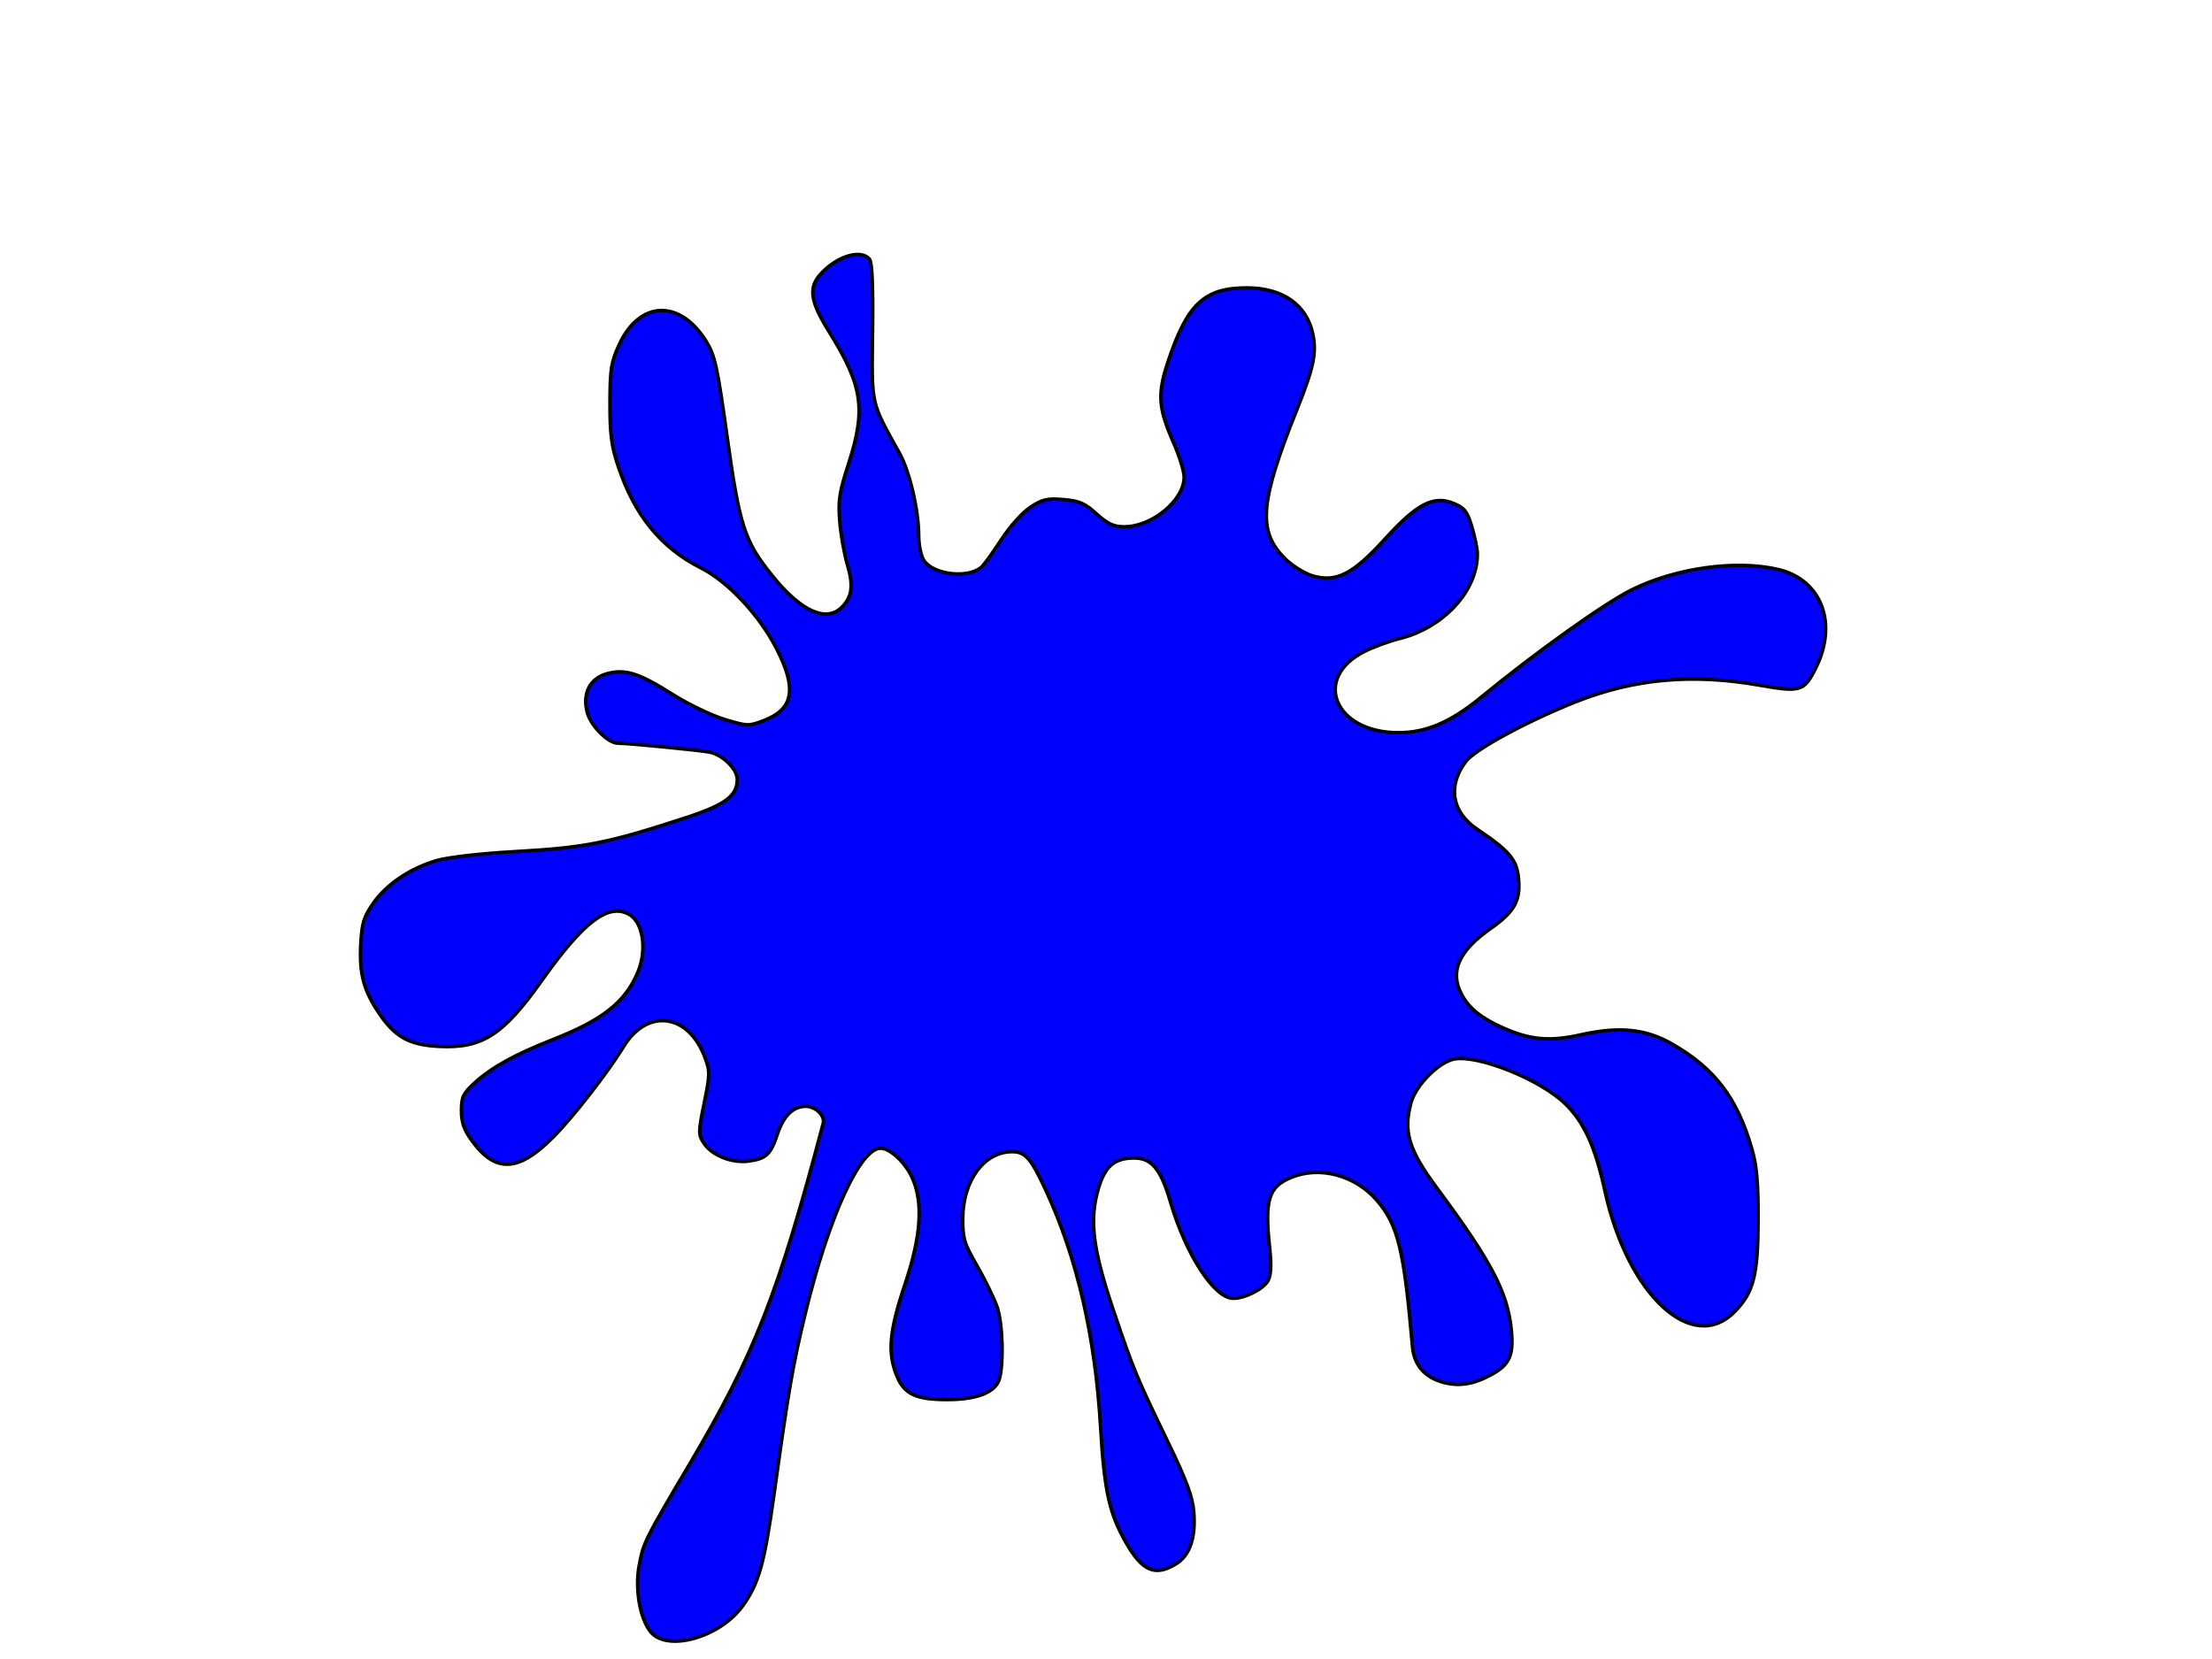
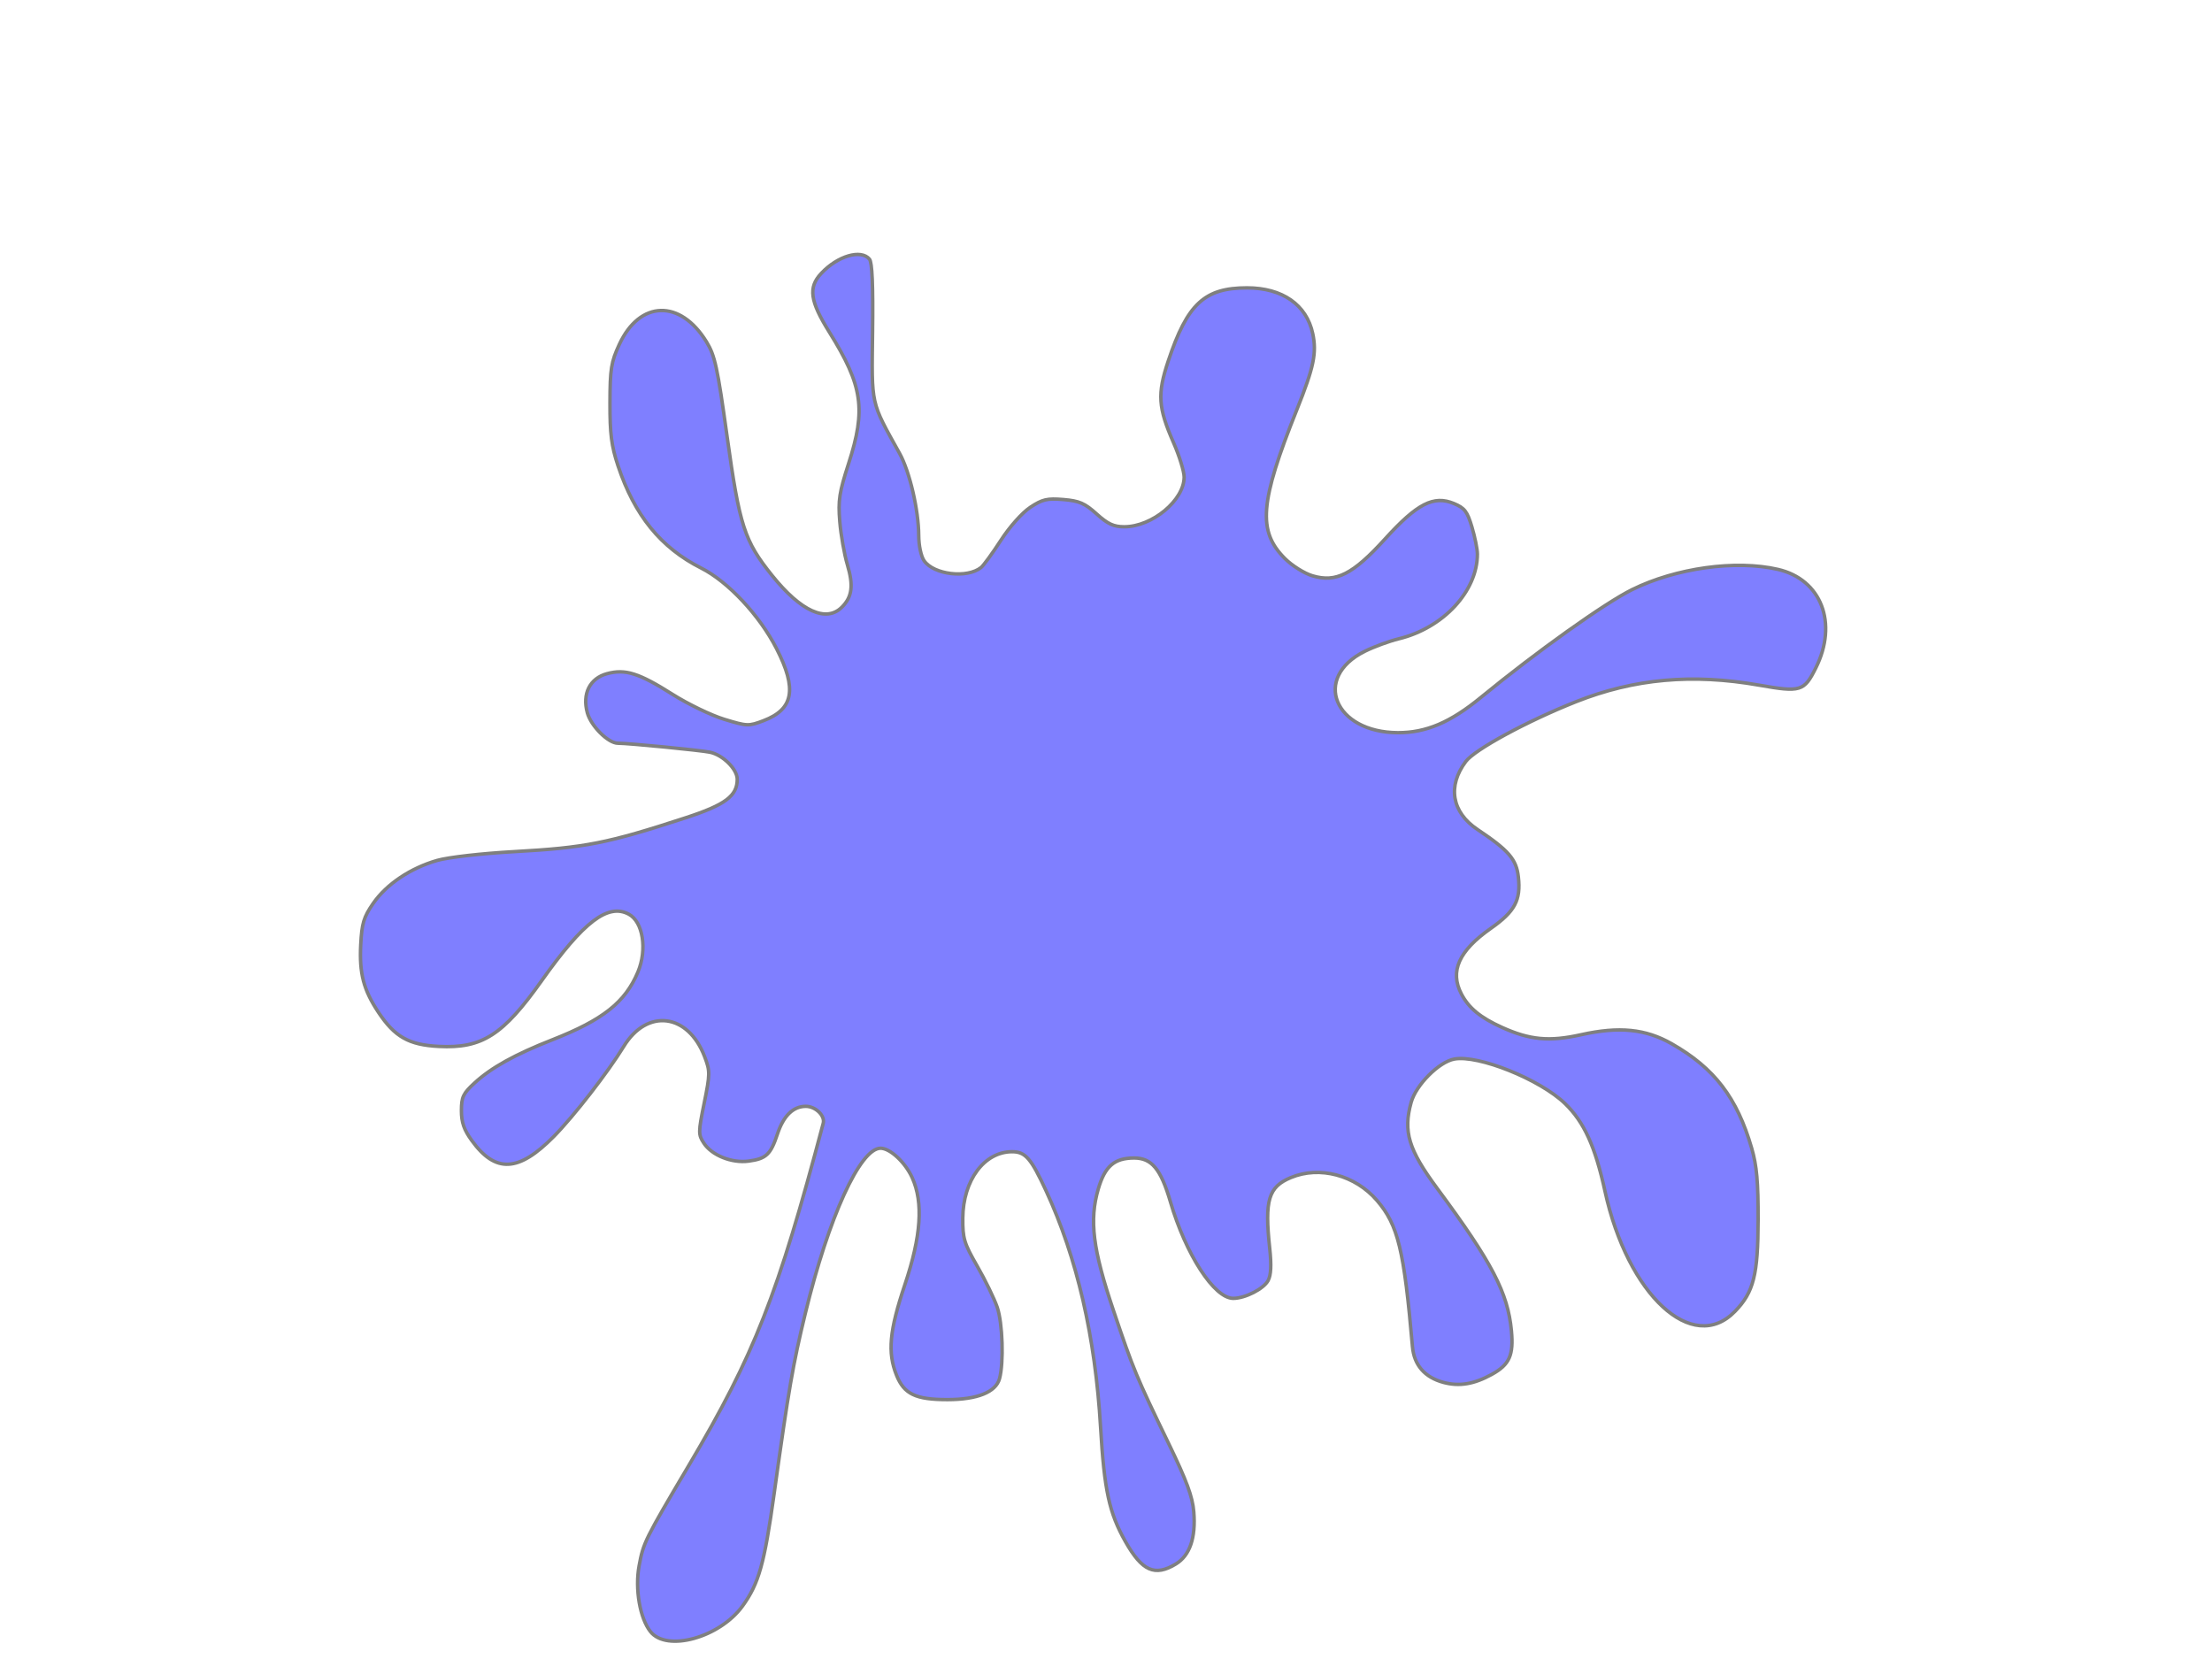
<svg xmlns="http://www.w3.org/2000/svg" viewBox="0 0 640 480">
-   <path d="m188.18 472.06c-3.055-3.884-4.503-12.341-3.262-19.054 1.235-6.68 1.655-7.528 14.457-29.15 18.922-31.96 25.662-49.127 38.81-98.857 0.576-2.18-2.219-4.905-5.033-4.905-3.657 0-6.456 2.729-8.208 8.004-1.976 5.95-3.271 7.166-8.356 7.848-4.851 0.651-10.63-1.666-12.937-5.186-1.631-2.49-1.626-3.129 0.095-11.606 1.719-8.47 1.726-9.221 0.115-13.44-4.788-12.537-16.608-14.029-23.389-2.952-4.561 7.451-14.497 20.244-20.251 26.073-10.187 10.32-16.845 10.65-23.71 1.173-2.271-3.135-3.01-5.264-3.01-8.666 0-3.92 0.496-4.966 3.788-7.992 4.85-4.457 11.692-8.26 22.476-12.493 14.683-5.763 21.149-10.883 24.81-19.643 2.722-6.515 1.456-14.514-2.644-16.709-6.024-3.224-13.115 2.185-25.189 19.214-11.201 15.798-17.262 19.675-29.773 19.043-8.649-0.437-12.751-2.753-17.477-9.868-4.31-6.488-5.555-11.254-5.122-19.603 0.319-6.151 0.86-7.941 3.599-11.905 3.833-5.548 10.79-10.22 18.523-12.441 3.157-0.907 12.892-2.018 22.223-2.536 20.64-1.146 26.994-2.4 49.678-9.806 11.468-3.744 14.91-6.316 14.91-11.142 0-2.926-4.17-7.051-7.909-7.824-2.746-0.567-23.531-2.596-26.612-2.598-2.805-0.001-7.783-4.948-8.843-8.789-1.527-5.531 0.714-9.995 5.691-11.335 5.298-1.427 9.219-0.188 18.996 6 4.439 2.809 11.164 6.052 14.946 7.206 6.602 2.014 7.053 2.03 11.366 0.383 8.676-3.313 9.722-9.159 3.73-20.855-4.944-9.65-14.039-19.369-21.787-23.28-11.696-5.904-19.316-15.282-24.082-29.637-1.897-5.715-2.342-9.202-2.318-18.183 0.026-9.85 0.333-11.768 2.702-16.894 5.907-12.78 17.623-13.135 25.223-0.764 2.436 3.965 3.173 7.345 5.944 27.255 3.63 26.077 5.018 30.371 13.056 40.377 8.322 10.36 15.644 13.679 20.177 9.146 2.971-2.971 3.393-6.228 1.591-12.272-0.891-2.987-1.881-8.614-2.201-12.503-0.502-6.117-0.158-8.381 2.553-16.772 5.08-15.728 4.084-22.528-5.569-38.016-5.615-9.009-6.159-12.933-2.358-17.001 4.731-5.064 11.525-7.065 13.972-4.116 0.777 0.936 1.06 7.583 0.894 20.961-0.27 21.643-0.633 20.007 7.822 35.247 2.908 5.241 5.503 16.4 5.529 23.766 0.01 2.906 0.681 6.026 1.57 7.295 2.81 4.011 12.398 5.151 16.445 1.955 0.731-0.578 3.322-4.13 5.756-7.893 2.533-3.915 6.173-7.998 8.507-9.543 3.497-2.314 4.867-2.635 9.585-2.244 4.586 0.38 6.19 1.076 9.612 4.167 3.228 2.916 4.937 3.71 7.986 3.71 8.078 0 17.329-7.674 17.329-14.375 0-1.63-1.369-6.083-3.042-9.895-4.492-10.235-4.746-14.142-1.542-23.727 5.525-16.528 10.473-21.121 22.767-21.127 10.224-0.005 17.243 4.875 19.024 13.227 1.192 5.588 0.326 9.738-4.605 22.057-10.721 26.789-11.385 35.092-3.438 43.039 2.044 2.044 5.622 4.287 7.951 4.985 6.842 2.05 11.716-0.423 21.014-10.665 9.292-10.235 14.076-12.691 19.942-10.24 3.096 1.293 3.86 2.295 5.205 6.827 0.868 2.921 1.577 6.426 1.577 7.789 0 10.742-9.874 21.391-22.728 24.514-2.778 0.675-7.226 2.312-9.885 3.638-15.251 7.604-8.786 23.46 9.595 23.531 8.147 0.031 15.197-2.965 24.029-10.211 16.076-13.19 35.88-27.304 43.777-31.197 12.68-6.252 29.988-8.648 42.164-5.838 12.562 2.9 17.426 15.565 10.954 28.525-3.388 6.784-4.381 7.085-16.413 4.968-19.297-3.395-36.134-1.873-52.936 4.784-14.105 5.589-29.3 13.826-31.908 17.297-5.373 7.151-4.075 14.697 3.387 19.688 9.006 6.024 11.238 8.612 11.811 13.694 0.761 6.75-0.987 10.018-7.987 14.927-9.235 6.478-11.898 12.414-8.501 18.945 2.109 4.054 5.514 6.863 11.716 9.667 8.115 3.669 13.705 4.191 22.919 2.141 11.027-2.453 18.682-1.688 26.237 2.622 12.352 7.047 18.897 15.598 23.128 30.219 1.468 5.072 1.892 9.784 1.865 20.708-0.04 15.967-1.292 20.92-6.703 26.502-12.259 12.648-31.041-4.72-37.611-34.777-2.834-12.968-6.042-20.003-11.558-25.348-7.221-6.996-25.114-14.188-32.058-12.885-4.433 0.832-11.066 7.494-12.461 12.516-2.351 8.463-0.759 13.711 7.567 24.952 15.84 21.385 20.412 30.16 21.443 41.16 0.661 7.055-0.56 9.776-5.65 12.592-5.163 2.856-9.436 3.567-14.022 2.332-5.424-1.46-8.5-5.017-8.966-10.364-2.438-28.012-4.168-35.158-10.225-42.234-6.321-7.384-16.644-10.134-24.976-6.653-6.461 2.7-7.598 6.492-6.107 20.361 0.537 4.994 0.4 7.832-0.455 9.429-1.286 2.402-6.661 5.144-10.084 5.144-5.493 0-13.709-12.643-18.21-28.022-2.745-9.381-5.407-12.586-10.452-12.586-5.724 0-8.475 2.374-10.392 8.967-2.633 9.057-1.581 17.464 4.402 35.177 5.834 17.272 6.572 19.052 15.924 38.386 5.259 10.872 6.949 15.46 7.308 19.844 0.615 7.495-1.144 12.628-5.167 15.081-6.092 3.715-9.79 2.074-14.622-6.489-4.695-8.319-6.103-14.82-7.184-33.169-1.536-26.077-6.808-48.922-15.757-68.292-4.364-9.446-5.996-11.322-9.847-11.322-8.031 0-14.174 8.27-14.256 19.193-0.044 5.914 0.372 7.298 4.194 13.939 2.334 4.055 4.936 9.412 5.782 11.905 1.554 4.579 1.914 15.974 0.651 20.624-1.058 3.896-6.436 6.058-15.073 6.059-9.207 0.002-12.541-1.595-14.724-7.051-2.635-6.585-2.058-12.873 2.4-26.16 4.731-14.102 5.396-23.808 2.125-31.011-2.011-4.429-6.395-8.507-9.143-8.507-5.925 0-15.03 19.97-21.765 47.74-3.591 14.804-4.814 21.875-9.04 52.266-2.818 20.26-4.425 25.967-9.14 32.465-6.619 9.121-21.937 13.361-26.645 7.375z" fill-rule="evenodd" stroke="#000" fill="#0000FF" />
+   <path d="m188.18 472.06c-3.055-3.884-4.503-12.341-3.262-19.054 1.235-6.68 1.655-7.528 14.457-29.15 18.922-31.96 25.662-49.127 38.81-98.857 0.576-2.18-2.219-4.905-5.033-4.905-3.657 0-6.456 2.729-8.208 8.004-1.976 5.95-3.271 7.166-8.356 7.848-4.851 0.651-10.63-1.666-12.937-5.186-1.631-2.49-1.626-3.129 0.095-11.606 1.719-8.47 1.726-9.221 0.115-13.44-4.788-12.537-16.608-14.029-23.389-2.952-4.561 7.451-14.497 20.244-20.251 26.073-10.187 10.32-16.845 10.65-23.71 1.173-2.271-3.135-3.01-5.264-3.01-8.666 0-3.92 0.496-4.966 3.788-7.992 4.85-4.457 11.692-8.26 22.476-12.493 14.683-5.763 21.149-10.883 24.81-19.643 2.722-6.515 1.456-14.514-2.644-16.709-6.024-3.224-13.115 2.185-25.189 19.214-11.201 15.798-17.262 19.675-29.773 19.043-8.649-0.437-12.751-2.753-17.477-9.868-4.31-6.488-5.555-11.254-5.122-19.603 0.319-6.151 0.86-7.941 3.599-11.905 3.833-5.548 10.79-10.22 18.523-12.441 3.157-0.907 12.892-2.018 22.223-2.536 20.64-1.146 26.994-2.4 49.678-9.806 11.468-3.744 14.91-6.316 14.91-11.142 0-2.926-4.17-7.051-7.909-7.824-2.746-0.567-23.531-2.596-26.612-2.598-2.805-0.001-7.783-4.948-8.843-8.789-1.527-5.531 0.714-9.995 5.691-11.335 5.298-1.427 9.219-0.188 18.996 6 4.439 2.809 11.164 6.052 14.946 7.206 6.602 2.014 7.053 2.03 11.366 0.383 8.676-3.313 9.722-9.159 3.73-20.855-4.944-9.65-14.039-19.369-21.787-23.28-11.696-5.904-19.316-15.282-24.082-29.637-1.897-5.715-2.342-9.202-2.318-18.183 0.026-9.85 0.333-11.768 2.702-16.894 5.907-12.78 17.623-13.135 25.223-0.764 2.436 3.965 3.173 7.345 5.944 27.255 3.63 26.077 5.018 30.371 13.056 40.377 8.322 10.36 15.644 13.679 20.177 9.146 2.971-2.971 3.393-6.228 1.591-12.272-0.891-2.987-1.881-8.614-2.201-12.503-0.502-6.117-0.158-8.381 2.553-16.772 5.08-15.728 4.084-22.528-5.569-38.016-5.615-9.009-6.159-12.933-2.358-17.001 4.731-5.064 11.525-7.065 13.972-4.116 0.777 0.936 1.06 7.583 0.894 20.961-0.27 21.643-0.633 20.007 7.822 35.247 2.908 5.241 5.503 16.4 5.529 23.766 0.01 2.906 0.681 6.026 1.57 7.295 2.81 4.011 12.398 5.151 16.445 1.955 0.731-0.578 3.322-4.13 5.756-7.893 2.533-3.915 6.173-7.998 8.507-9.543 3.497-2.314 4.867-2.635 9.585-2.244 4.586 0.38 6.19 1.076 9.612 4.167 3.228 2.916 4.937 3.71 7.986 3.71 8.078 0 17.329-7.674 17.329-14.375 0-1.63-1.369-6.083-3.042-9.895-4.492-10.235-4.746-14.142-1.542-23.727 5.525-16.528 10.473-21.121 22.767-21.127 10.224-0.005 17.243 4.875 19.024 13.227 1.192 5.588 0.326 9.738-4.605 22.057-10.721 26.789-11.385 35.092-3.438 43.039 2.044 2.044 5.622 4.287 7.951 4.985 6.842 2.05 11.716-0.423 21.014-10.665 9.292-10.235 14.076-12.691 19.942-10.24 3.096 1.293 3.86 2.295 5.205 6.827 0.868 2.921 1.577 6.426 1.577 7.789 0 10.742-9.874 21.391-22.728 24.514-2.778 0.675-7.226 2.312-9.885 3.638-15.251 7.604-8.786 23.46 9.595 23.531 8.147 0.031 15.197-2.965 24.029-10.211 16.076-13.19 35.88-27.304 43.777-31.197 12.68-6.252 29.988-8.648 42.164-5.838 12.562 2.9 17.426 15.565 10.954 28.525-3.388 6.784-4.381 7.085-16.413 4.968-19.297-3.395-36.134-1.873-52.936 4.784-14.105 5.589-29.3 13.826-31.908 17.297-5.373 7.151-4.075 14.697 3.387 19.688 9.006 6.024 11.238 8.612 11.811 13.694 0.761 6.75-0.987 10.018-7.987 14.927-9.235 6.478-11.898 12.414-8.501 18.945 2.109 4.054 5.514 6.863 11.716 9.667 8.115 3.669 13.705 4.191 22.919 2.141 11.027-2.453 18.682-1.688 26.237 2.622 12.352 7.047 18.897 15.598 23.128 30.219 1.468 5.072 1.892 9.784 1.865 20.708-0.04 15.967-1.292 20.92-6.703 26.502-12.259 12.648-31.041-4.72-37.611-34.777-2.834-12.968-6.042-20.003-11.558-25.348-7.221-6.996-25.114-14.188-32.058-12.885-4.433 0.832-11.066 7.494-12.461 12.516-2.351 8.463-0.759 13.711 7.567 24.952 15.84 21.385 20.412 30.16 21.443 41.16 0.661 7.055-0.56 9.776-5.65 12.592-5.163 2.856-9.436 3.567-14.022 2.332-5.424-1.46-8.5-5.017-8.966-10.364-2.438-28.012-4.168-35.158-10.225-42.234-6.321-7.384-16.644-10.134-24.976-6.653-6.461 2.7-7.598 6.492-6.107 20.361 0.537 4.994 0.4 7.832-0.455 9.429-1.286 2.402-6.661 5.144-10.084 5.144-5.493 0-13.709-12.643-18.21-28.022-2.745-9.381-5.407-12.586-10.452-12.586-5.724 0-8.475 2.374-10.392 8.967-2.633 9.057-1.581 17.464 4.402 35.177 5.834 17.272 6.572 19.052 15.924 38.386 5.259 10.872 6.949 15.46 7.308 19.844 0.615 7.495-1.144 12.628-5.167 15.081-6.092 3.715-9.79 2.074-14.622-6.489-4.695-8.319-6.103-14.82-7.184-33.169-1.536-26.077-6.808-48.922-15.757-68.292-4.364-9.446-5.996-11.322-9.847-11.322-8.031 0-14.174 8.27-14.256 19.193-0.044 5.914 0.372 7.298 4.194 13.939 2.334 4.055 4.936 9.412 5.782 11.905 1.554 4.579 1.914 15.974 0.651 20.624-1.058 3.896-6.436 6.058-15.073 6.059-9.207 0.002-12.541-1.595-14.724-7.051-2.635-6.585-2.058-12.873 2.4-26.16 4.731-14.102 5.396-23.808 2.125-31.011-2.011-4.429-6.395-8.507-9.143-8.507-5.925 0-15.03 19.97-21.765 47.74-3.591 14.804-4.814 21.875-9.04 52.266-2.818 20.26-4.425 25.967-9.14 32.465-6.619 9.121-21.937 13.361-26.645 7.375z" fill-rule="evenodd" stroke="#000" fill="#0000FF" opacity="0.5" />
</svg>
